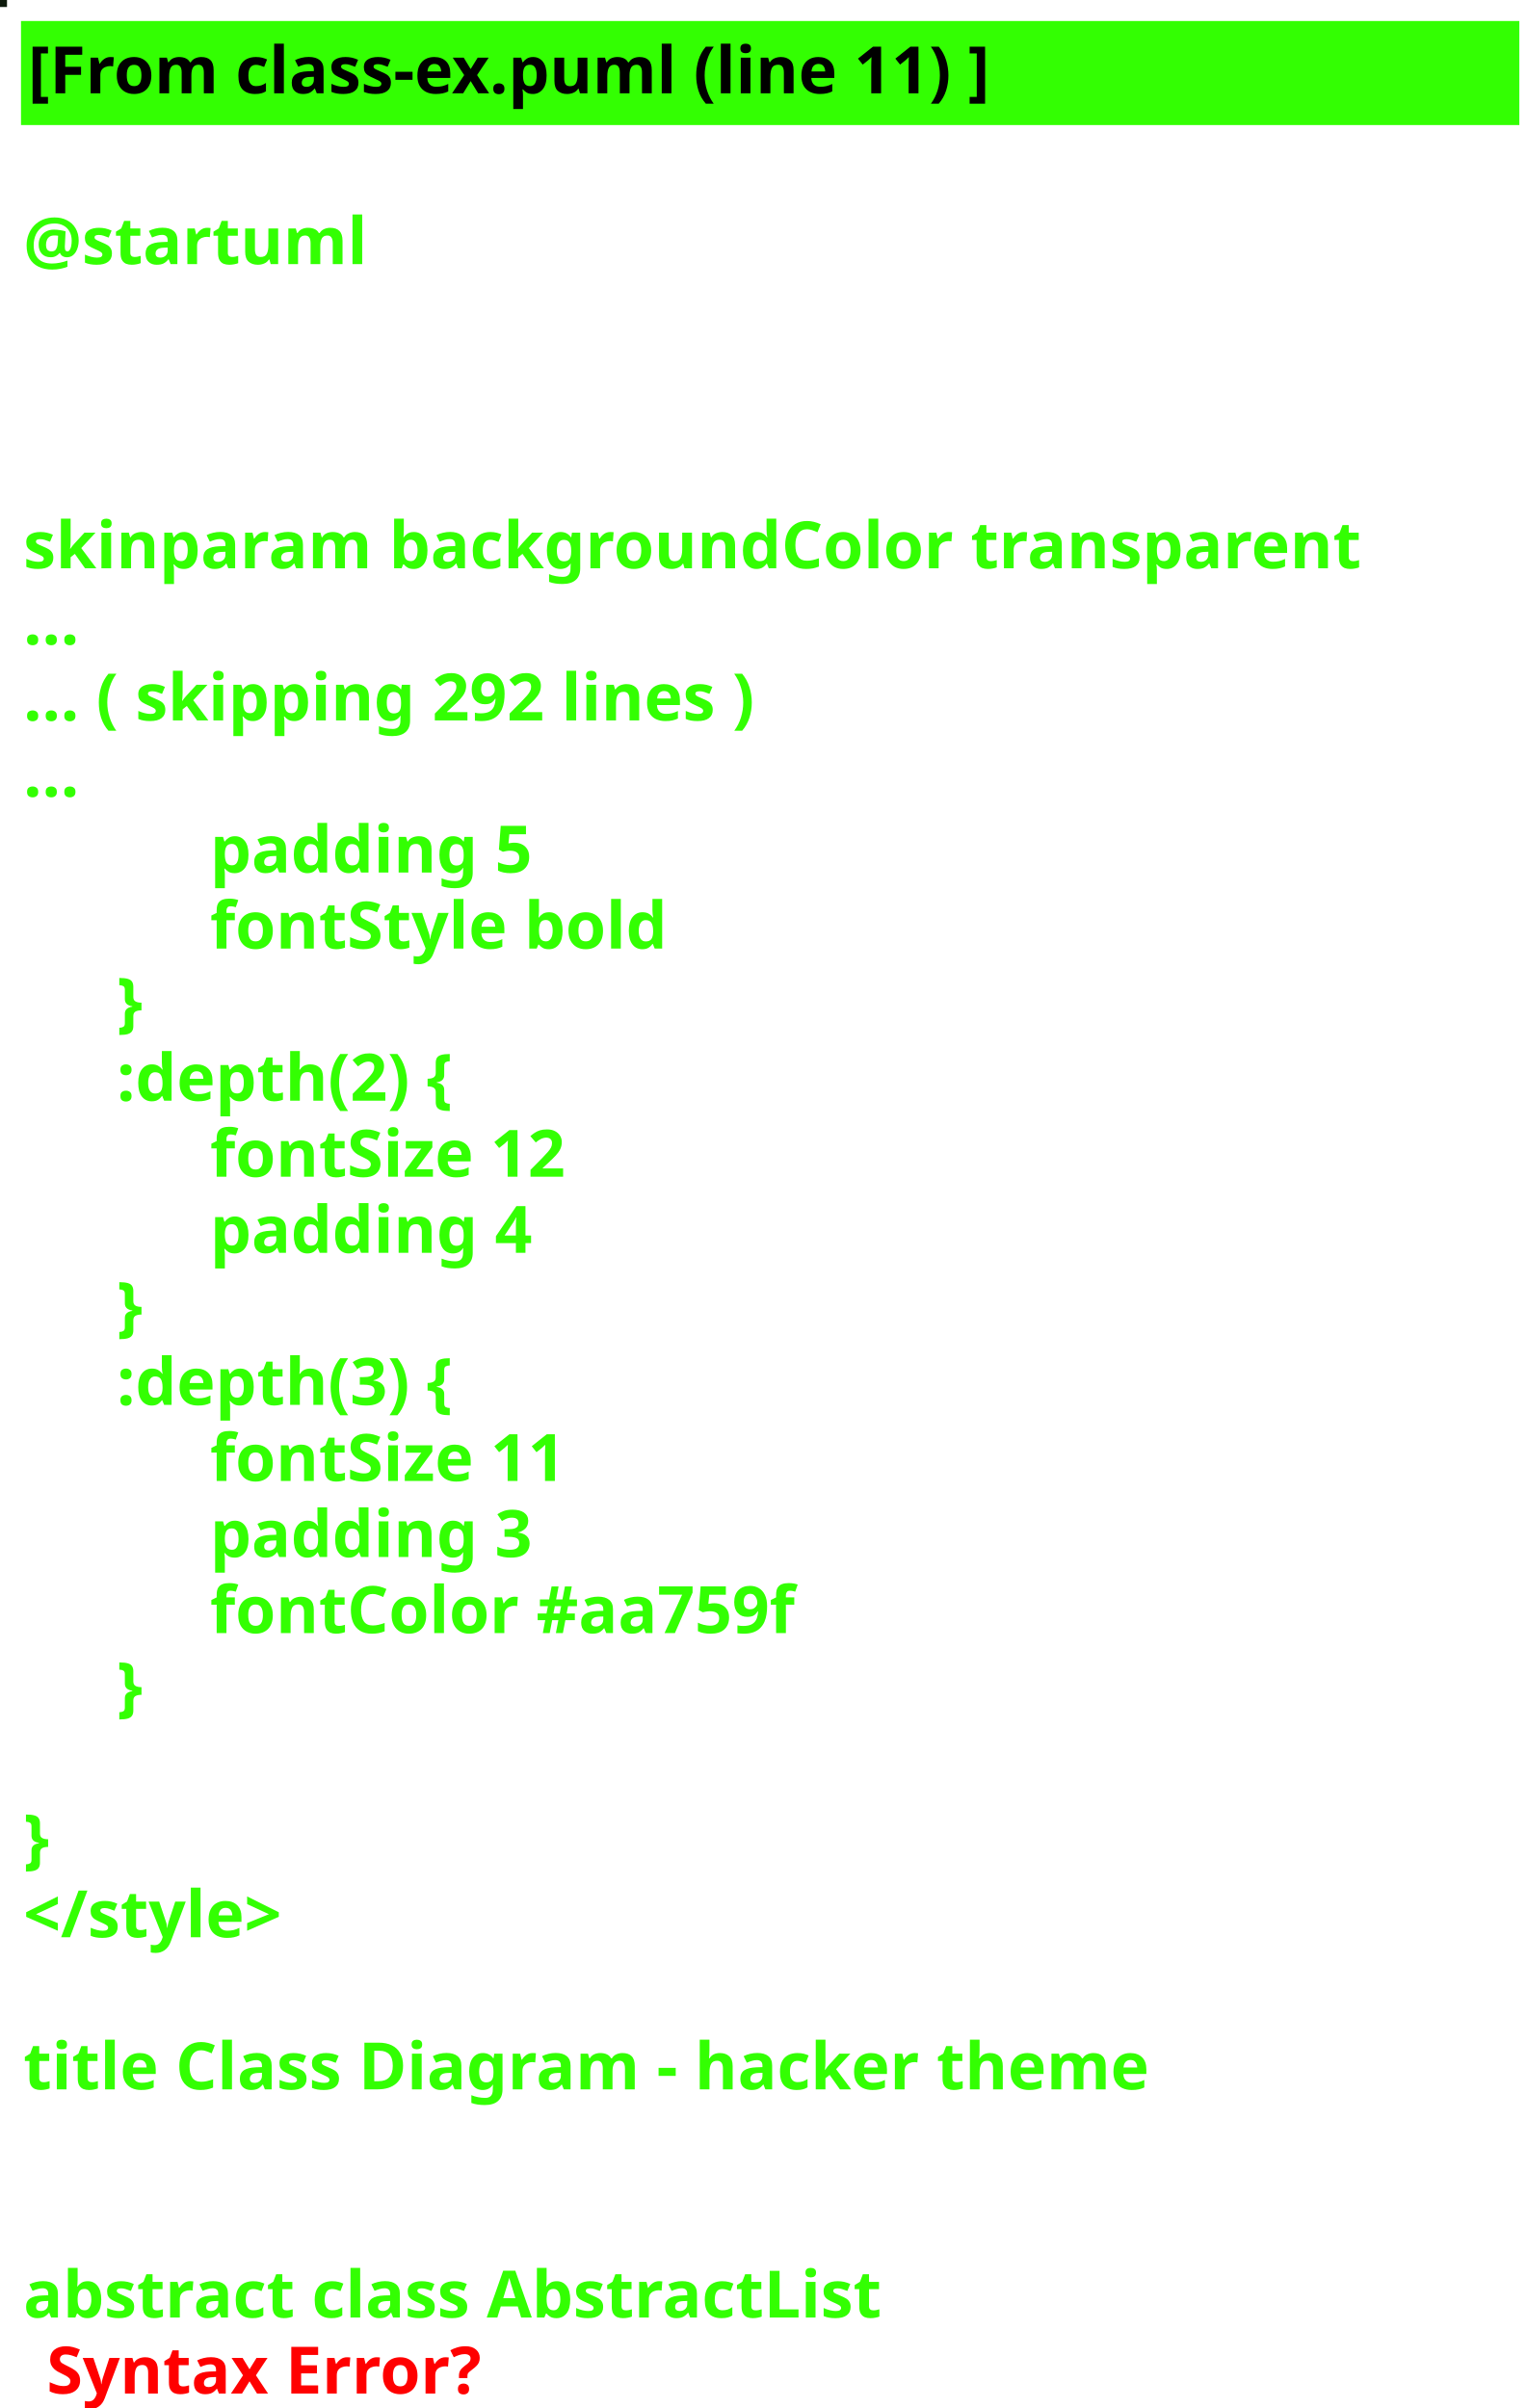
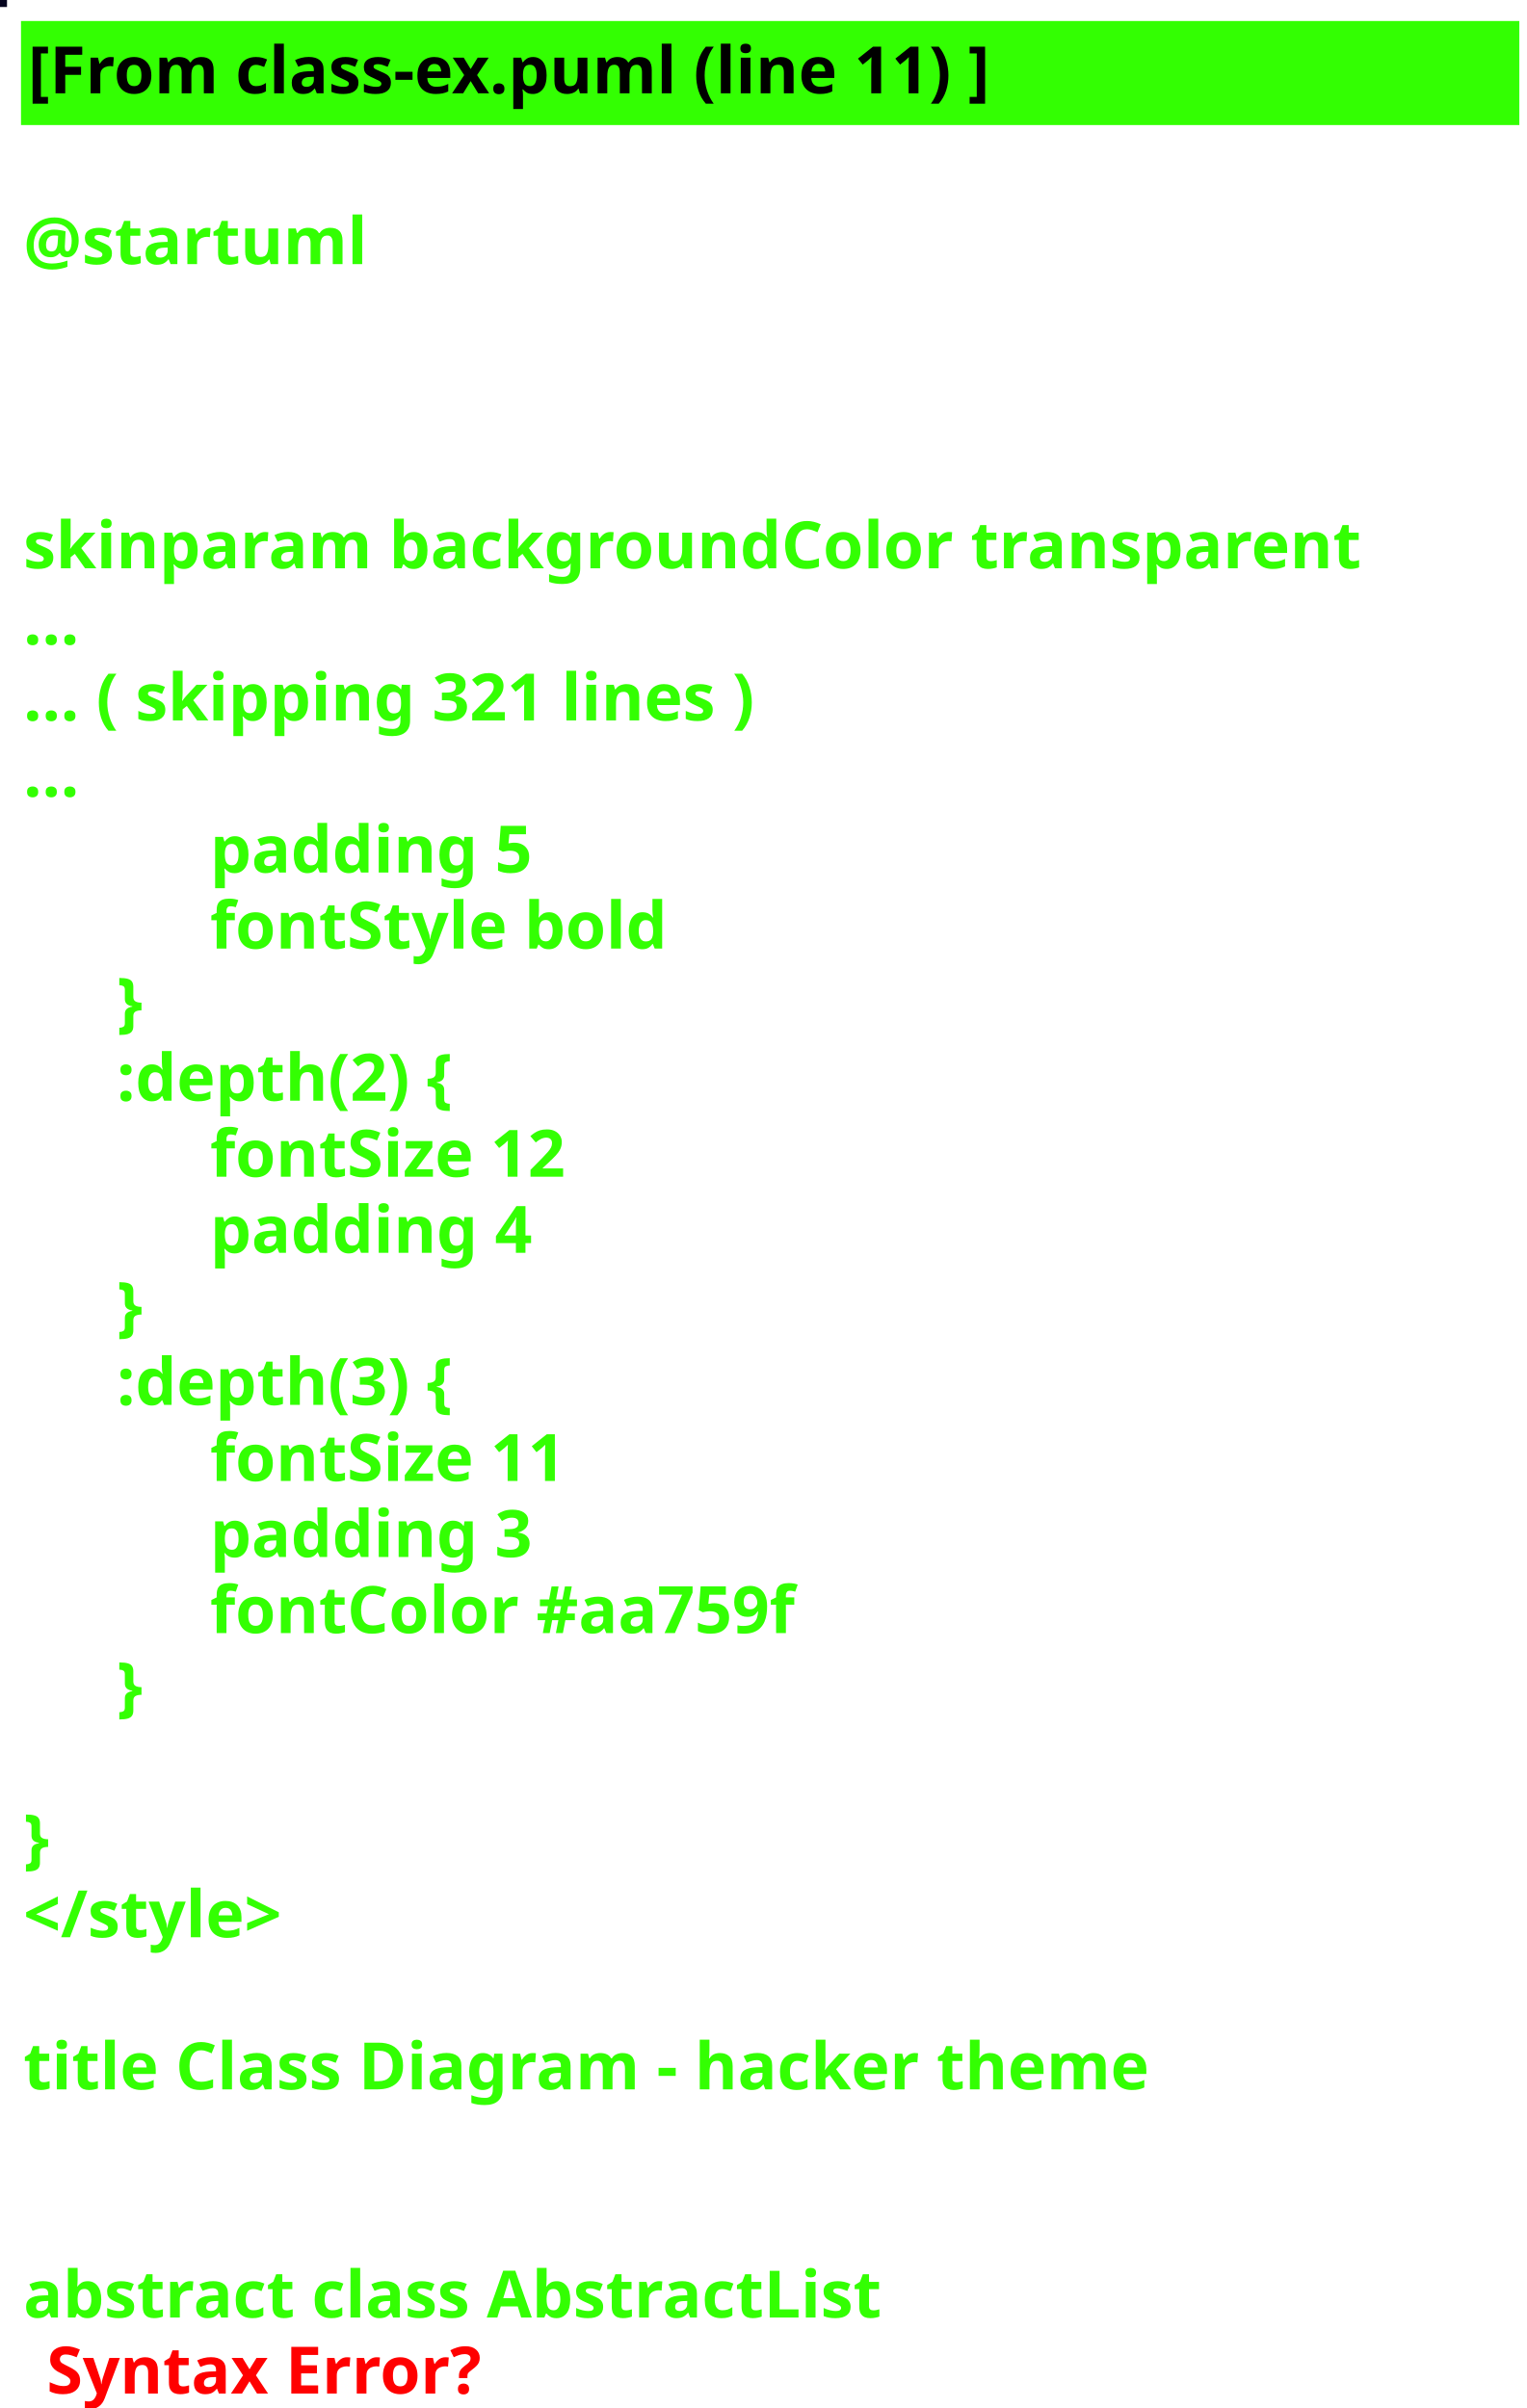
<svg xmlns="http://www.w3.org/2000/svg" contentScriptType="application/ecmascript" contentStyleType="text/css" height="516px" preserveAspectRatio="none" style="width:327px;height:516px;background:#000000;" version="1.1" viewBox="0 0 327 516" width="327px" zoomAndPan="magnify">
  <defs />
  <g>
-     <rect fill="#0D190B" height="1" style="stroke: #0D190B; stroke-width: 1.0;" width="1" x="0" y="0" />
+     <rect fill="#05041E" height="1" style="stroke: #05041E; stroke-width: 1.0;" width="1" x="0" y="0" />
    <rect fill="#33FF02" height="21.297" style="stroke: #33FF02; stroke-width: 1.0;" width="320" x="5" y="5" />
    <text fill="#000000" font-family="sans-serif" font-size="14" font-weight="bold" lengthAdjust="spacingAndGlyphs" textLength="240" x="6" y="20">[From class-ex.puml (line 11) ]</text>
    <text fill="#33FF02" font-family="sans-serif" font-size="14" font-weight="bold" lengthAdjust="spacingAndGlyphs" textLength="0" x="10" y="40.297" />
    <text fill="#33FF02" font-family="sans-serif" font-size="14" font-weight="bold" lengthAdjust="spacingAndGlyphs" textLength="79" x="5" y="56.594">@startuml</text>
    <text fill="#33FF02" font-family="sans-serif" font-size="14" font-weight="bold" lengthAdjust="spacingAndGlyphs" textLength="0" x="10" y="72.891" />
    <text fill="#33FF02" font-family="sans-serif" font-size="14" font-weight="bold" lengthAdjust="spacingAndGlyphs" textLength="0" x="10" y="89.188" />
    <text fill="#33FF02" font-family="sans-serif" font-size="14" font-weight="bold" lengthAdjust="spacingAndGlyphs" textLength="0" x="10" y="105.484" />
    <text fill="#33FF02" font-family="sans-serif" font-size="14" font-weight="bold" lengthAdjust="spacingAndGlyphs" textLength="320" x="5" y="121.781">skinparam backgroundColor transparent</text>
    <text fill="#33FF02" font-family="sans-serif" font-size="14" font-weight="bold" lengthAdjust="spacingAndGlyphs" textLength="15" x="5" y="138.078">...</text>
-     <text fill="#33FF02" font-family="sans-serif" font-size="14" font-weight="bold" lengthAdjust="spacingAndGlyphs" textLength="185" x="5" y="154.375">... ( skipping 292 lines )</text>
+     <text fill="#33FF02" font-family="sans-serif" font-size="14" font-weight="bold" lengthAdjust="spacingAndGlyphs" textLength="185" x="5" y="154.375">... ( skipping 321 lines )</text>
    <text fill="#33FF02" font-family="sans-serif" font-size="14" font-weight="bold" lengthAdjust="spacingAndGlyphs" textLength="15" x="5" y="170.672">...</text>
    <text fill="#33FF02" font-family="sans-serif" font-size="14" font-weight="bold" lengthAdjust="spacingAndGlyphs" textLength="78" x="45" y="186.969">padding 5</text>
    <text fill="#33FF02" font-family="sans-serif" font-size="14" font-weight="bold" lengthAdjust="spacingAndGlyphs" textLength="110" x="45" y="203.266">fontStyle bold</text>
    <text fill="#33FF02" font-family="sans-serif" font-size="14" font-weight="bold" lengthAdjust="spacingAndGlyphs" textLength="10" x="25" y="219.562">}</text>
    <text fill="#33FF02" font-family="sans-serif" font-size="14" font-weight="bold" lengthAdjust="spacingAndGlyphs" textLength="89" x="25" y="235.859">:depth(2) {</text>
    <text fill="#33FF02" font-family="sans-serif" font-size="14" font-weight="bold" lengthAdjust="spacingAndGlyphs" textLength="90" x="45" y="252.156">fontSize 12</text>
    <text fill="#33FF02" font-family="sans-serif" font-size="14" font-weight="bold" lengthAdjust="spacingAndGlyphs" textLength="78" x="45" y="268.453">padding 4</text>
    <text fill="#33FF02" font-family="sans-serif" font-size="14" font-weight="bold" lengthAdjust="spacingAndGlyphs" textLength="10" x="25" y="284.75">}</text>
    <text fill="#33FF02" font-family="sans-serif" font-size="14" font-weight="bold" lengthAdjust="spacingAndGlyphs" textLength="89" x="25" y="301.047">:depth(3) {</text>
    <text fill="#33FF02" font-family="sans-serif" font-size="14" font-weight="bold" lengthAdjust="spacingAndGlyphs" textLength="90" x="45" y="317.344">fontSize 11</text>
    <text fill="#33FF02" font-family="sans-serif" font-size="14" font-weight="bold" lengthAdjust="spacingAndGlyphs" textLength="78" x="45" y="333.641">padding 3</text>
    <text fill="#33FF02" font-family="sans-serif" font-size="14" font-weight="bold" lengthAdjust="spacingAndGlyphs" textLength="145" x="45" y="349.938">fontColor #aa759f</text>
    <text fill="#33FF02" font-family="sans-serif" font-size="14" font-weight="bold" lengthAdjust="spacingAndGlyphs" textLength="10" x="25" y="366.234">}</text>
    <text fill="#33FF02" font-family="sans-serif" font-size="14" font-weight="bold" lengthAdjust="spacingAndGlyphs" textLength="0" x="10" y="382.531" />
    <text fill="#33FF02" font-family="sans-serif" font-size="14" font-weight="bold" lengthAdjust="spacingAndGlyphs" textLength="10" x="5" y="398.828">}</text>
    <text fill="#33FF02" font-family="sans-serif" font-size="14" font-weight="bold" lengthAdjust="spacingAndGlyphs" textLength="67" x="5" y="415.125">&lt;/style&gt;</text>
    <text fill="#33FF02" font-family="sans-serif" font-size="14" font-weight="bold" lengthAdjust="spacingAndGlyphs" textLength="0" x="10" y="431.422" />
    <text fill="#33FF02" font-family="sans-serif" font-size="14" font-weight="bold" lengthAdjust="spacingAndGlyphs" textLength="271" x="5" y="447.719">title Class Diagram - hacker theme</text>
    <text fill="#33FF02" font-family="sans-serif" font-size="14" font-weight="bold" lengthAdjust="spacingAndGlyphs" textLength="0" x="10" y="464.016" />
    <text fill="#33FF02" font-family="sans-serif" font-size="14" font-weight="bold" lengthAdjust="spacingAndGlyphs" textLength="0" x="10" y="480.312" />
    <text fill="#33FF02" font-family="sans-serif" font-size="14" font-weight="bold" lengthAdjust="spacingAndGlyphs" textLength="210" x="5" y="496.609">abstract class AbstractList</text>
    <text fill="#FF0000" font-family="sans-serif" font-size="14" font-weight="bold" lengthAdjust="spacingAndGlyphs" textLength="106" x="10" y="512.906">Syntax Error?</text>
  </g>
</svg>
